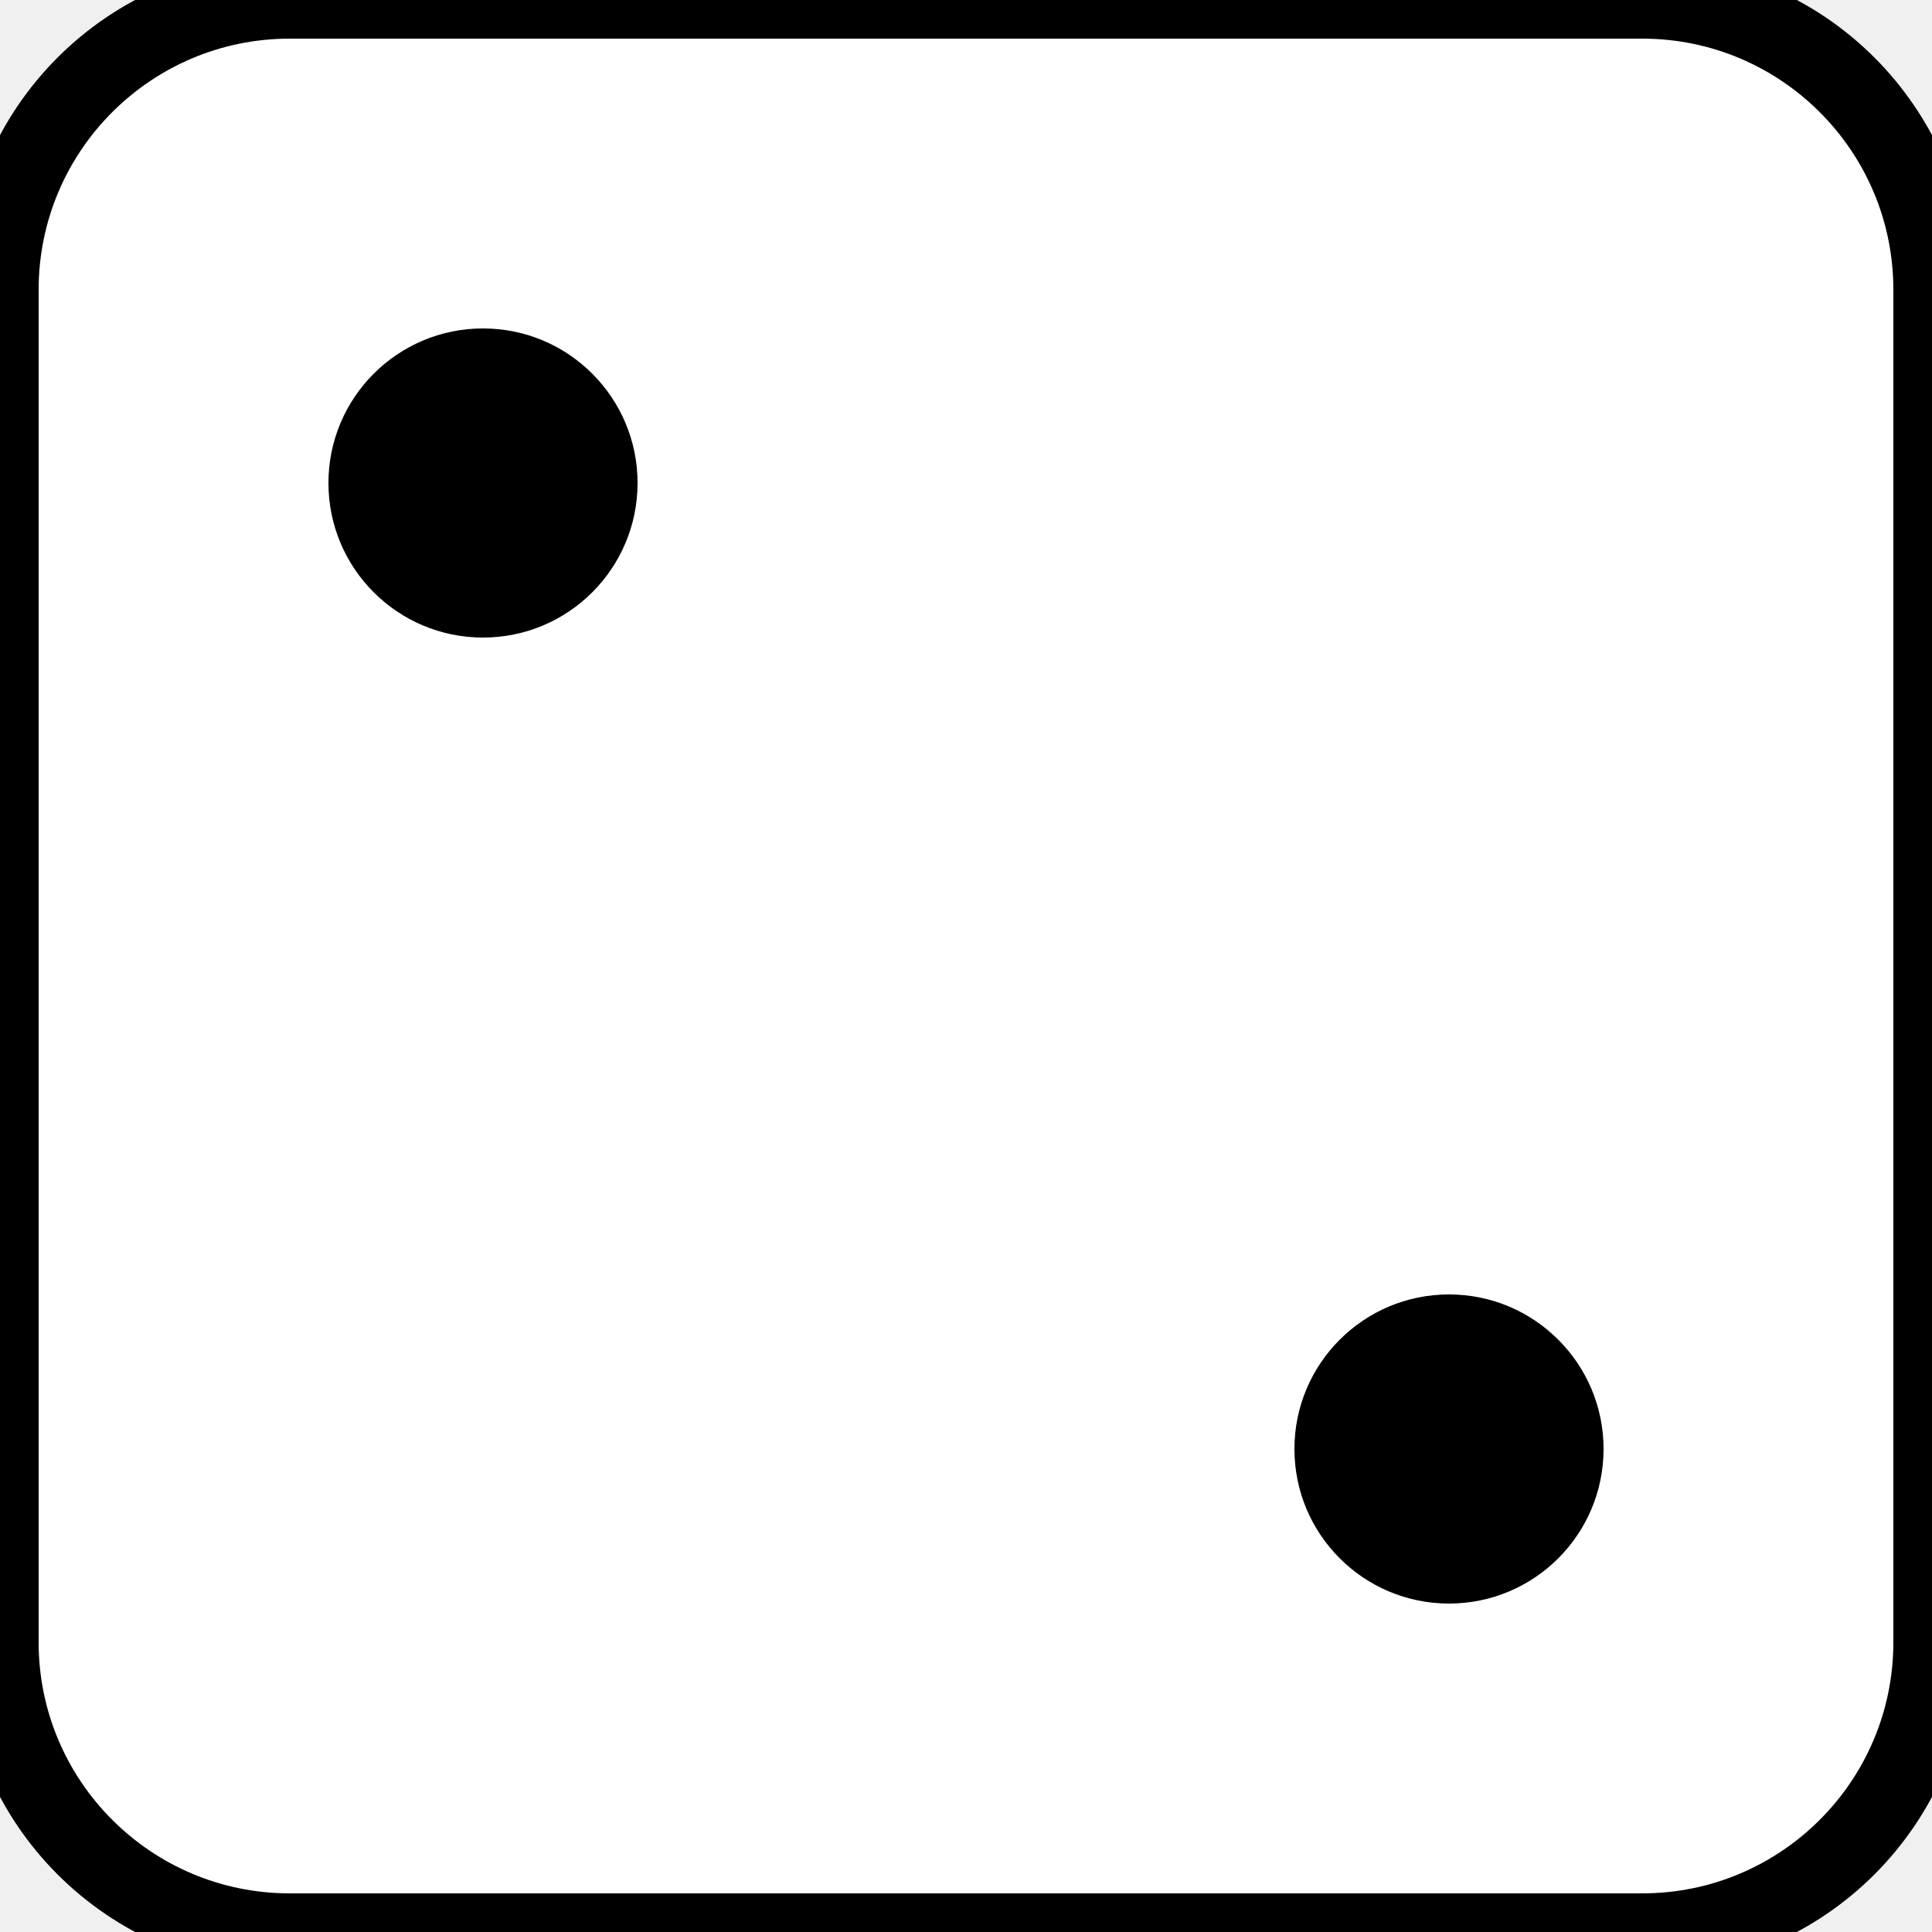
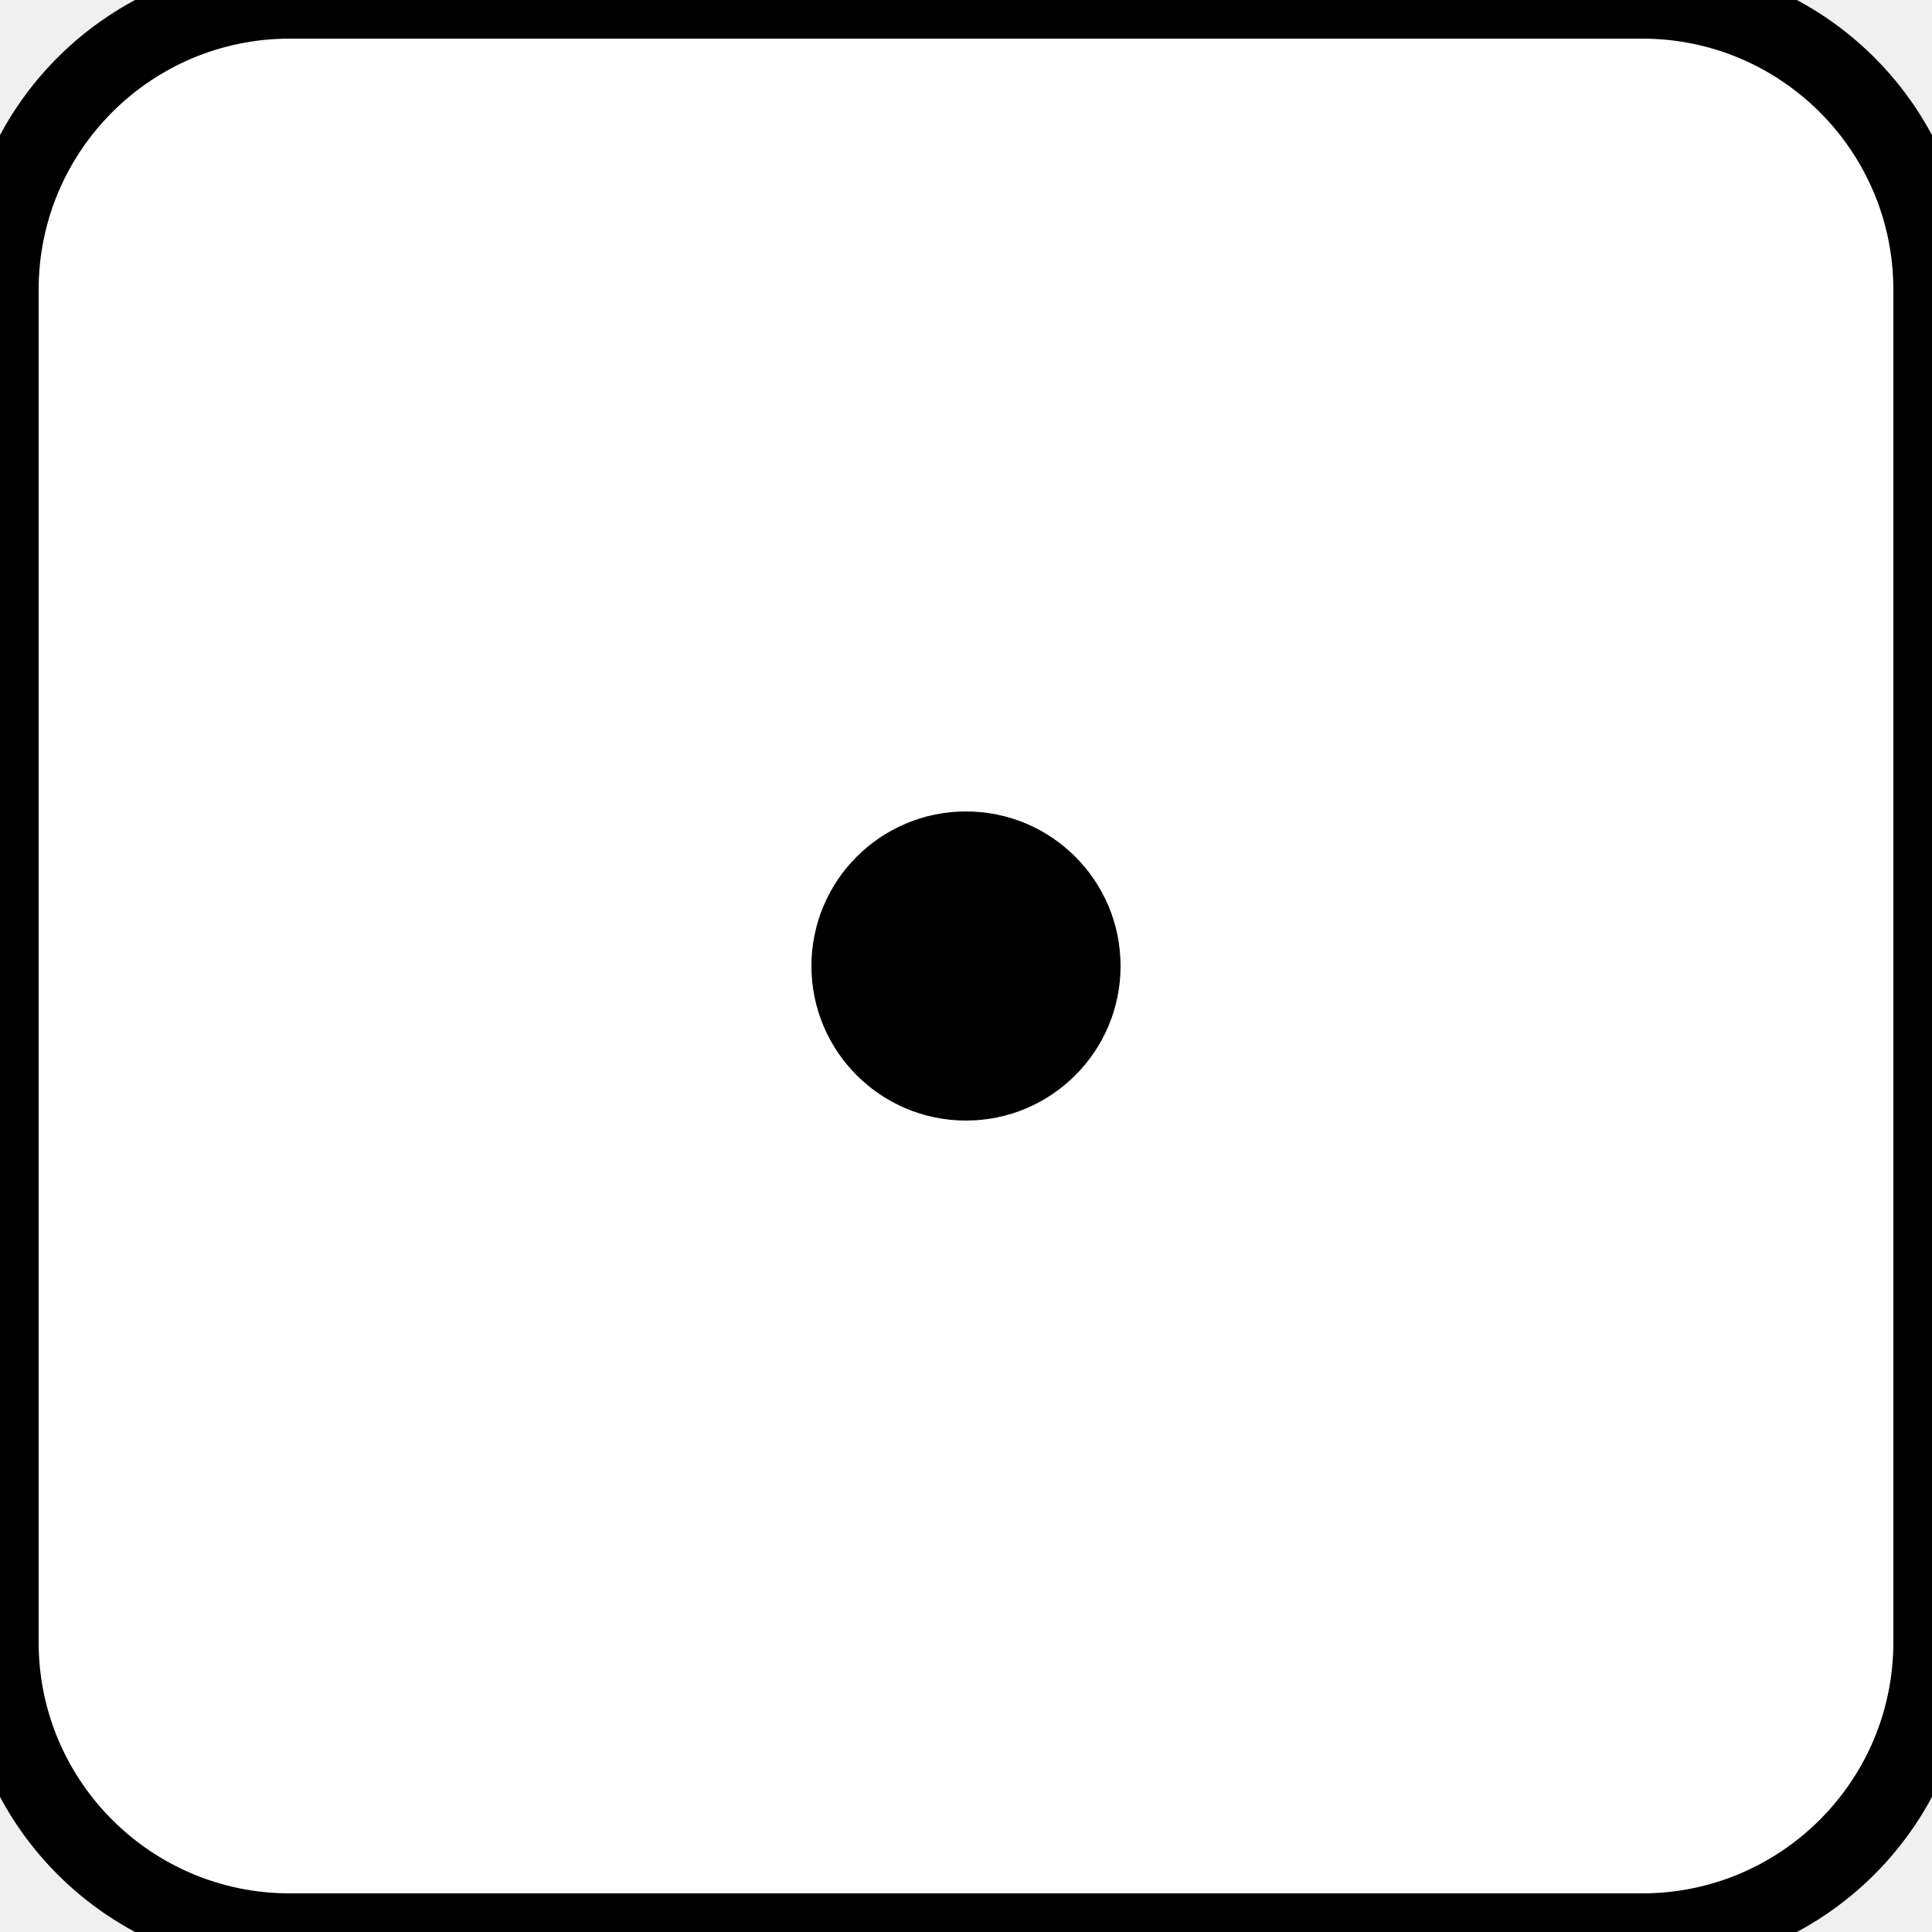
<svg xmlns="http://www.w3.org/2000/svg" width="100" height="100" viewBox="0 0 100 100">
  <rect width="100" height="100" rx="15" fill="white" stroke="black" stroke-width="4" />
-   <circle cx="25" cy="25" r="8" fill="black" />
-   <circle cx="75" cy="75" r="8" fill="black" />
+   <circle cx="50" cy="50" r="8" fill="black" />
</svg>
